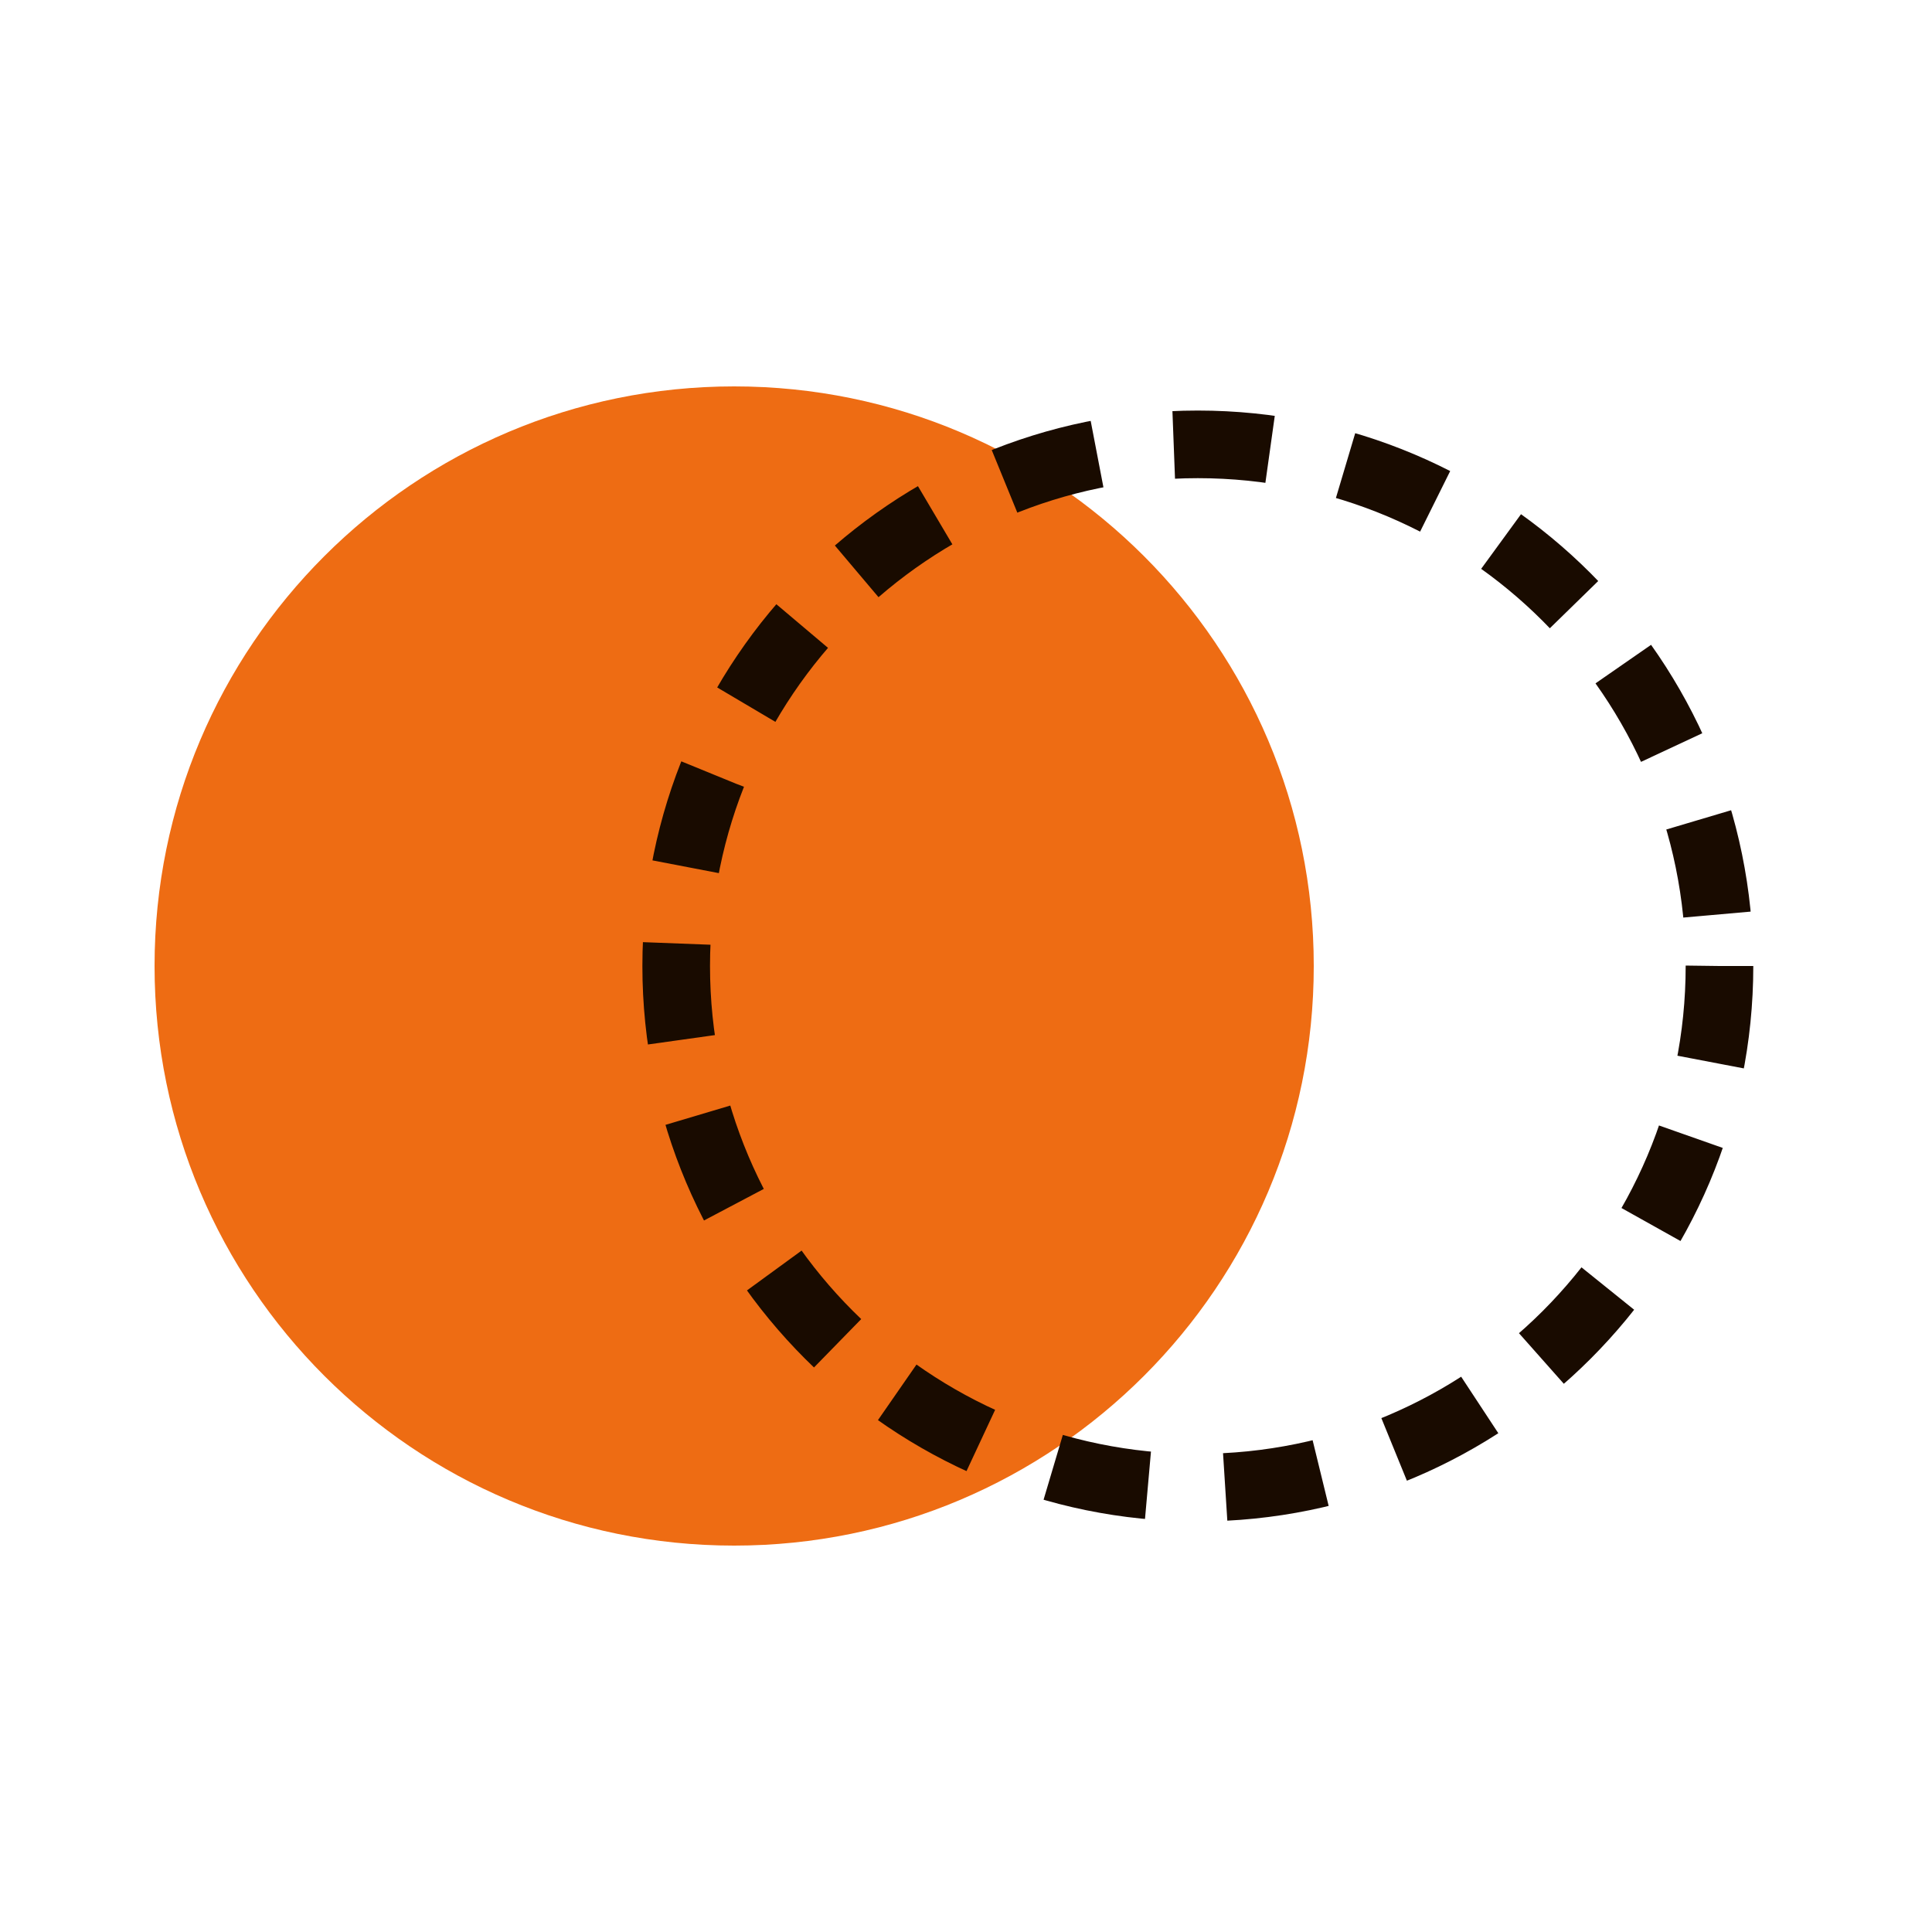
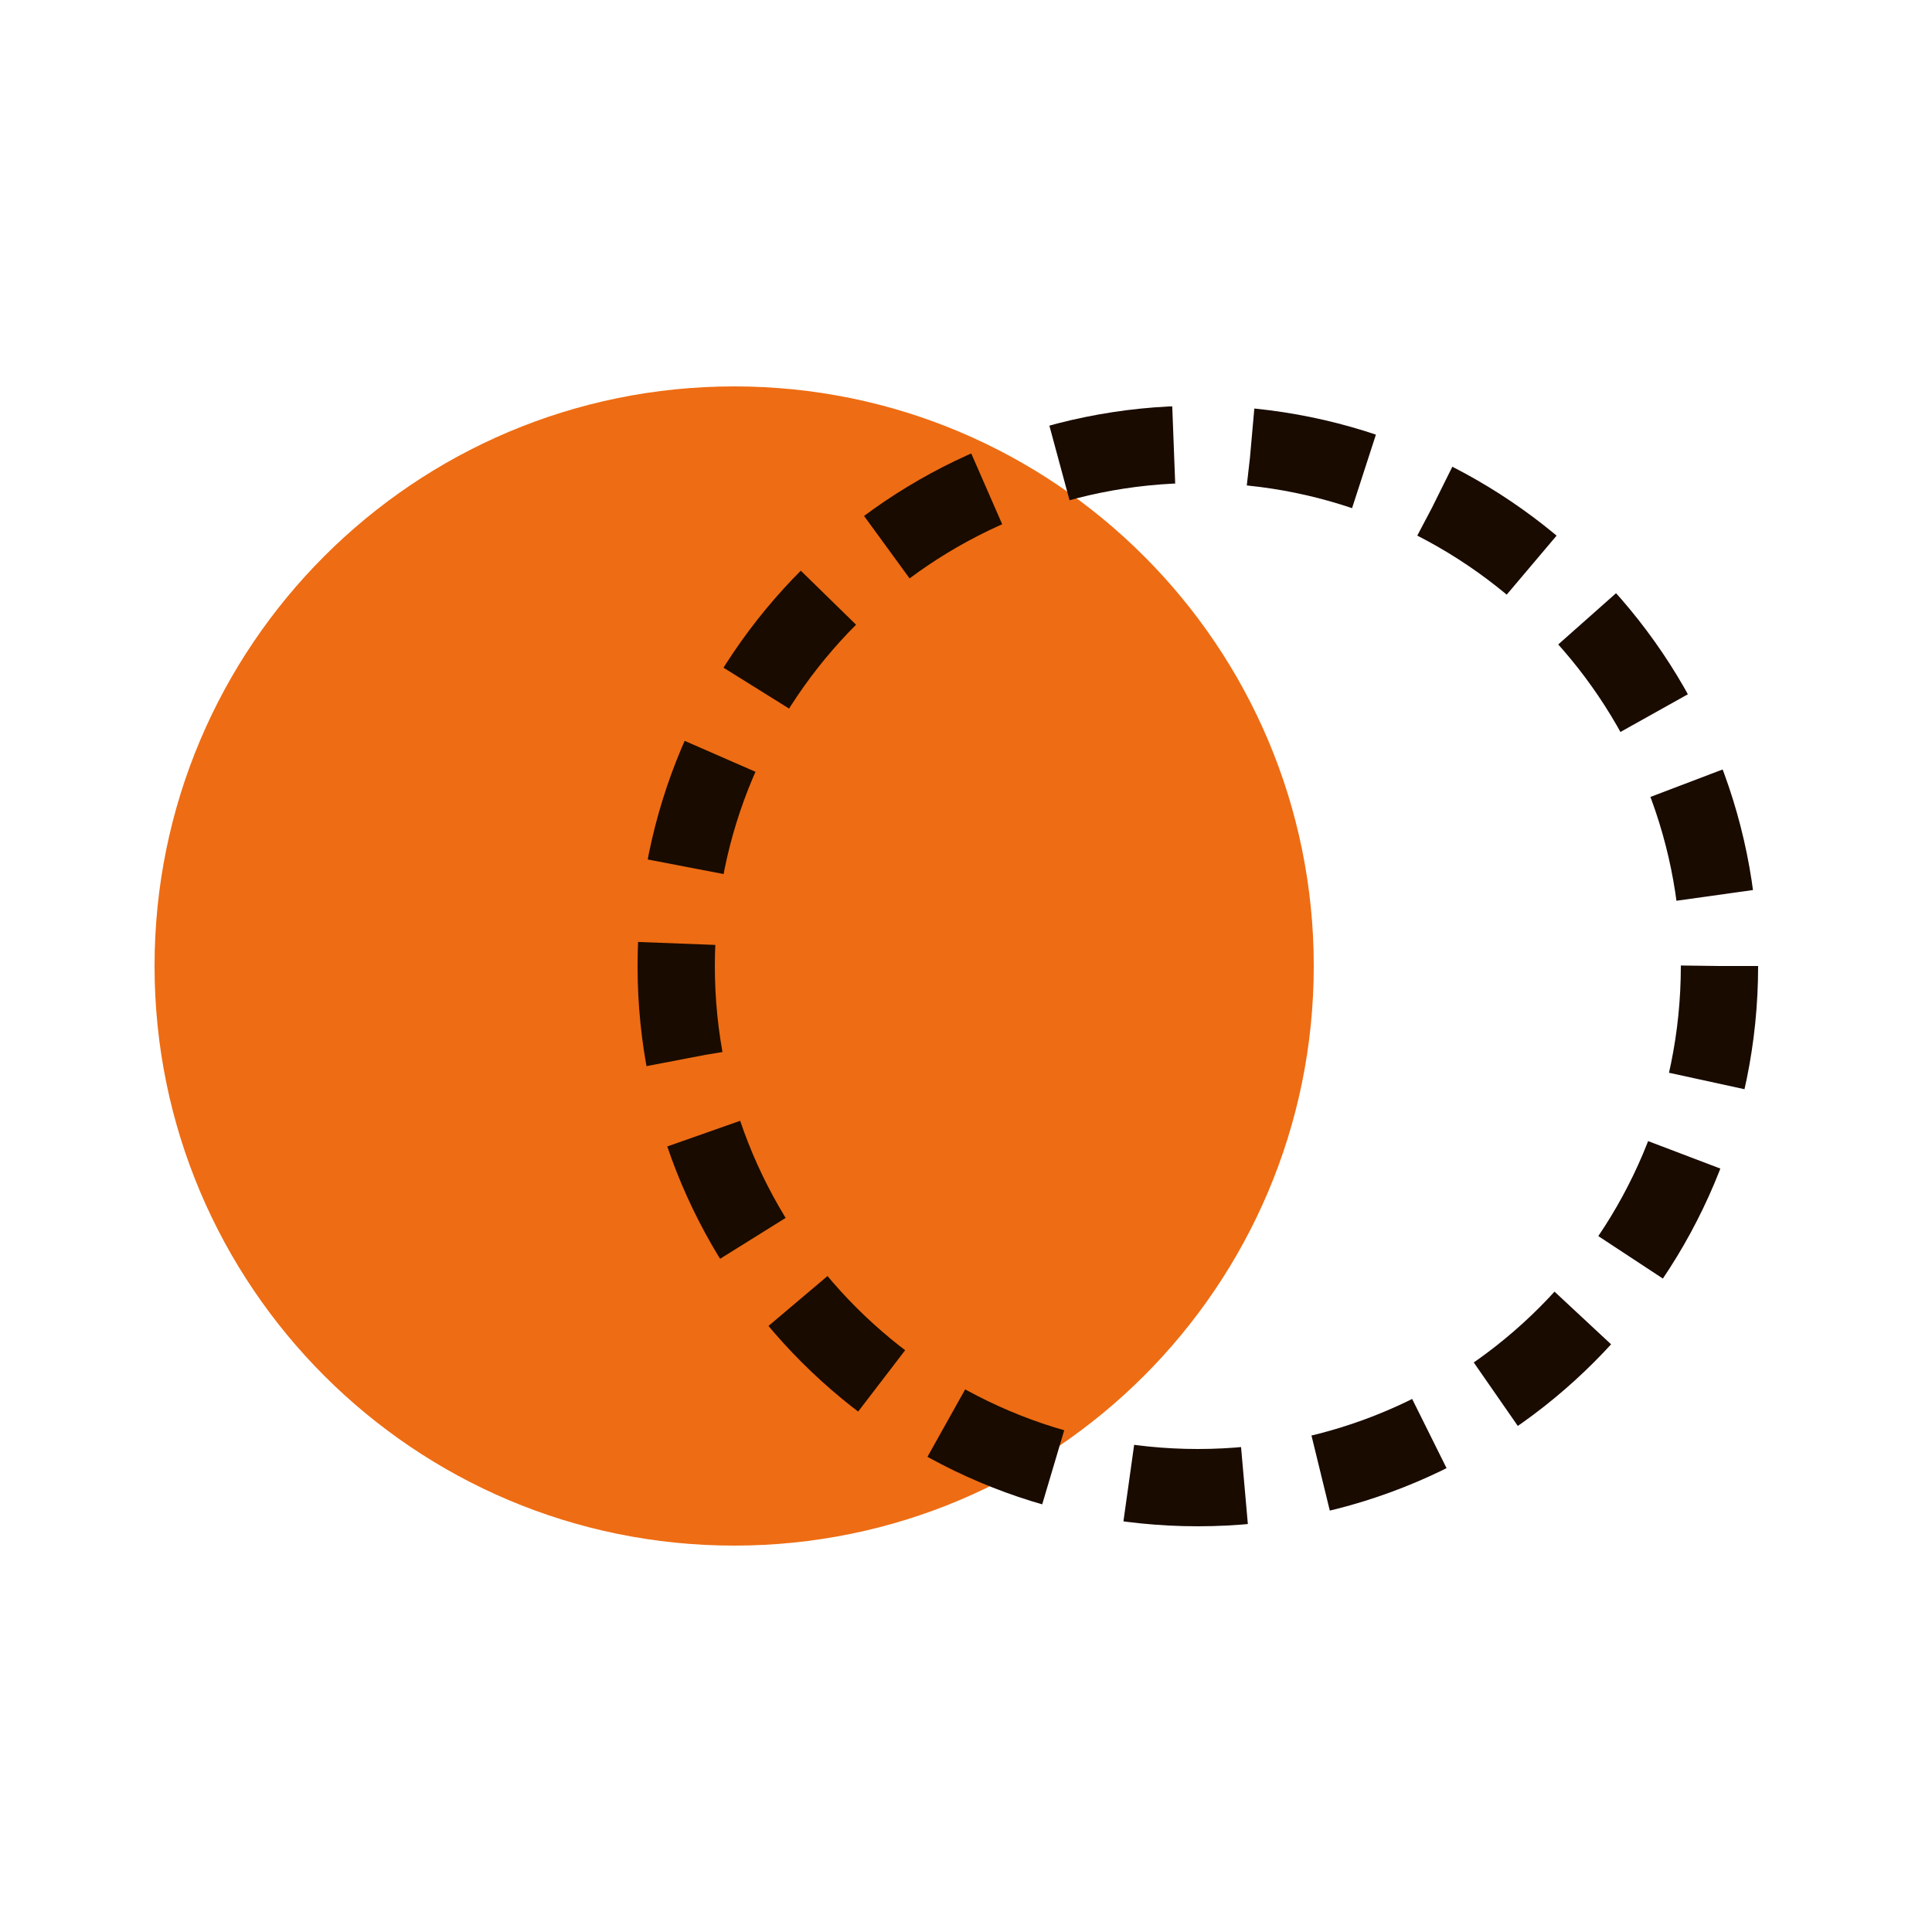
<svg xmlns="http://www.w3.org/2000/svg" viewBox="0 0 100 100" width="100" height="100">
+   <style>
+     .dashed-circle {
+       stroke: #190b00;
+       transition: stroke 0.3s ease;
+     }
+     @media (prefers-color-scheme: dark) {
+       .dashed-circle {
+         stroke: #FFFDFA;
+       }
+     }
+   </style>
  <circle cx="38" cy="50" r="30" fill="#EE6C13" />
-   <circle cx="62" cy="50" r="27" fill="none" stroke="#190b00" stroke-width="3.5" stroke-dasharray="5 4" />
+   <circle class="dashed-circle" cx="62" cy="50" r="27" fill="none" stroke-width="4" stroke-dasharray="6 4" />
</svg>
